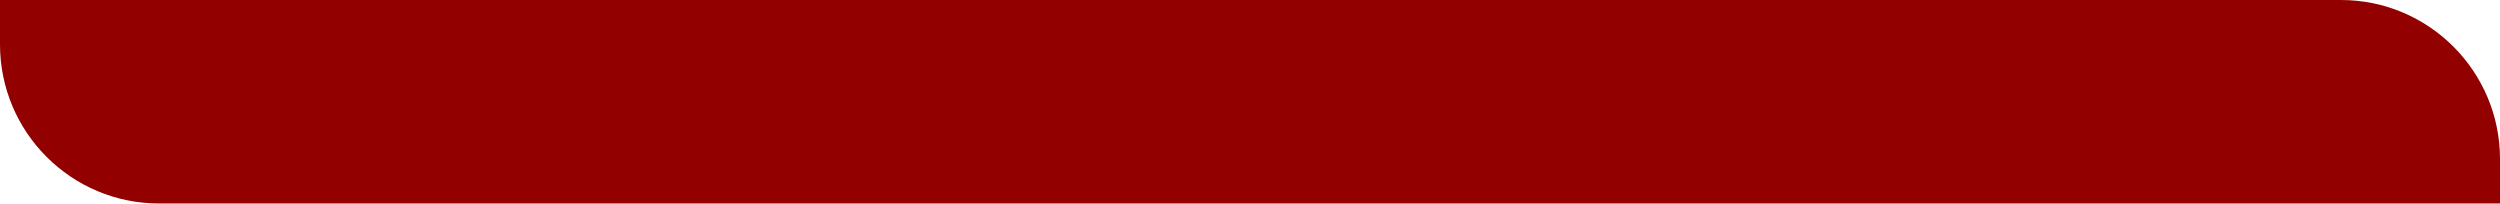
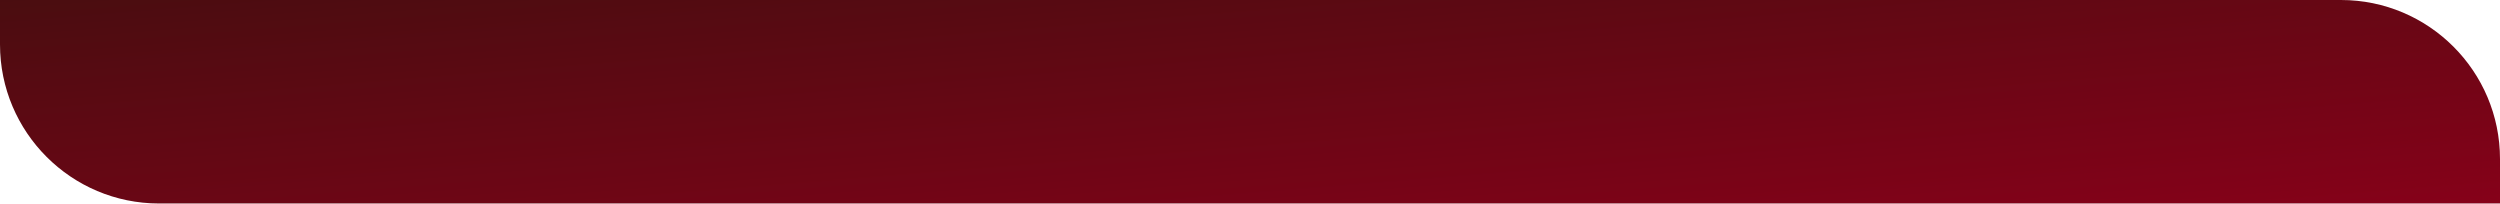
<svg xmlns="http://www.w3.org/2000/svg" id="Layer_2" data-name="Layer 2" viewBox="0 0 1154.37 93.96">
  <defs>
+     <linearGradient id="alkimyaGradient" x1="0" y1="0" x2="1" y2="1">
+       <stop offset="0%" stop-color="#4A0D10" />
+       <stop offset="100%" stop-color="#860119" />
+     </linearGradient>
    <style>
      .cls-1 {
-         fill: #920000;
+         fill: url(#alkimyaGradient);
      }
    </style>
  </defs>
  <g id="Layer_1-2" data-name="Layer 1">
    <path class="cls-1" d="M0,0h1080.93c40.53,0,73.44,32.91,73.44,73.44v20.52H73.44C32.91,93.96,0,61.05,0,20.52V0h0Z" />
  </g>
</svg>
